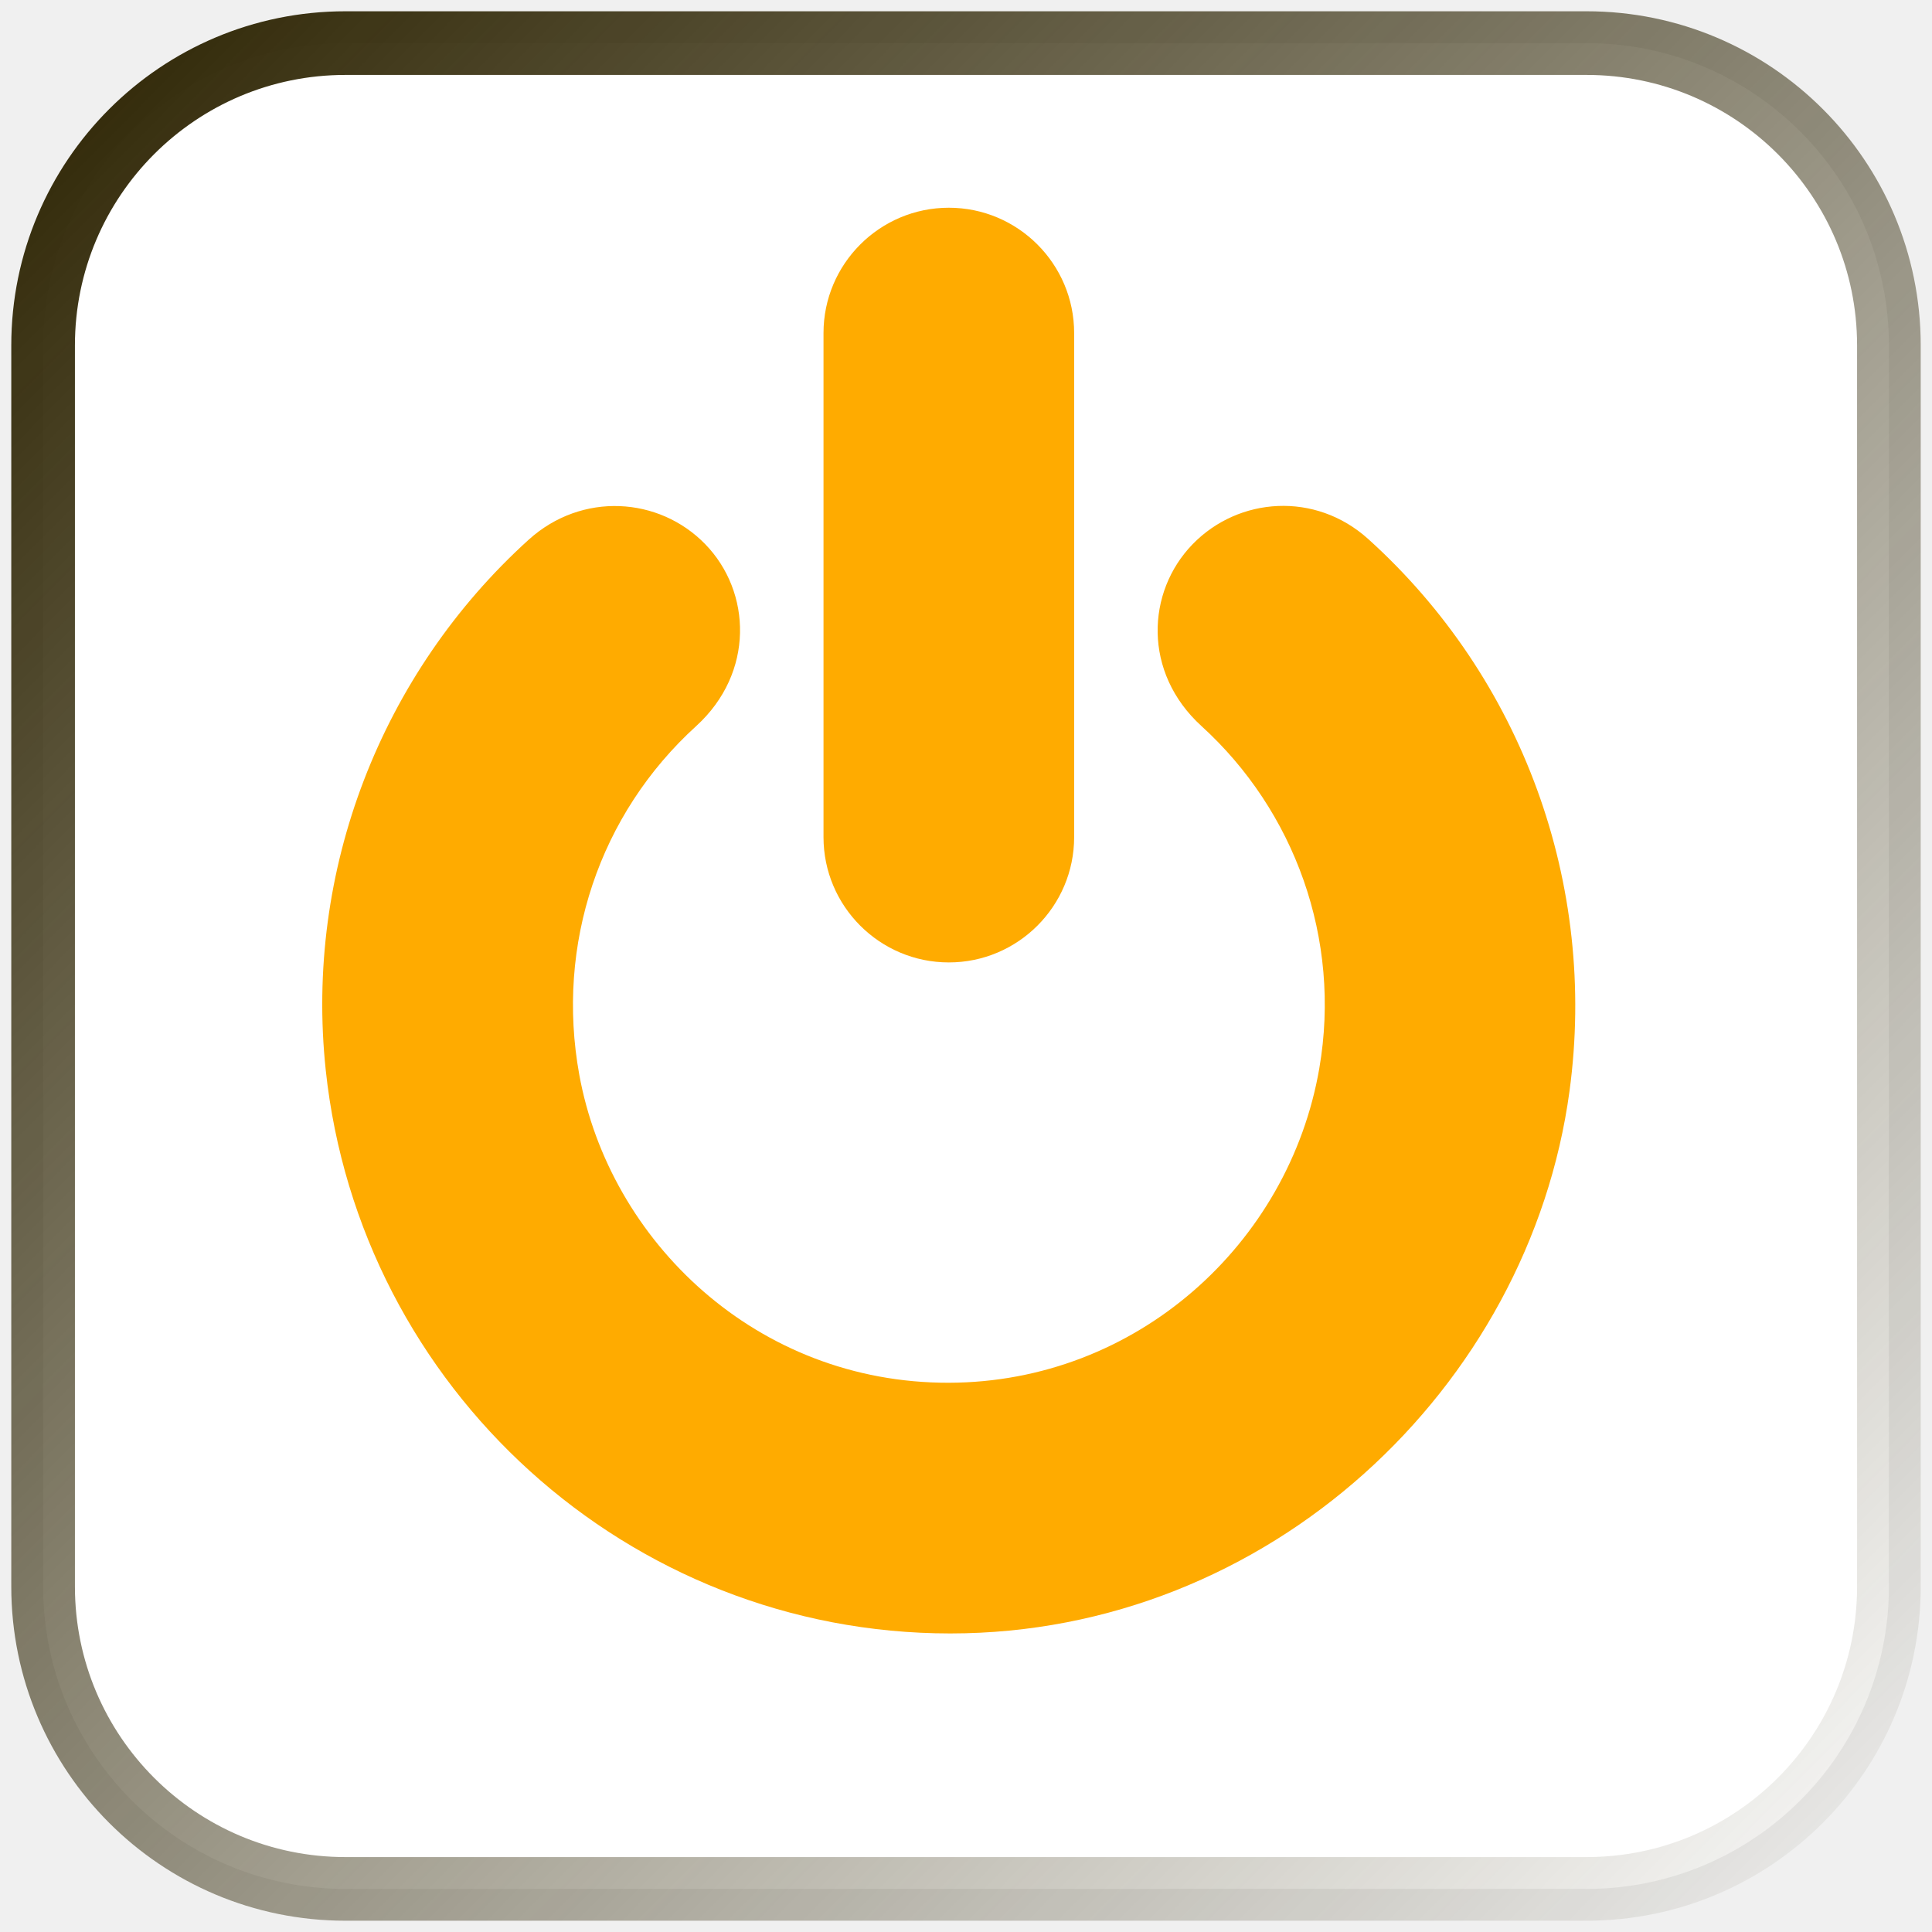
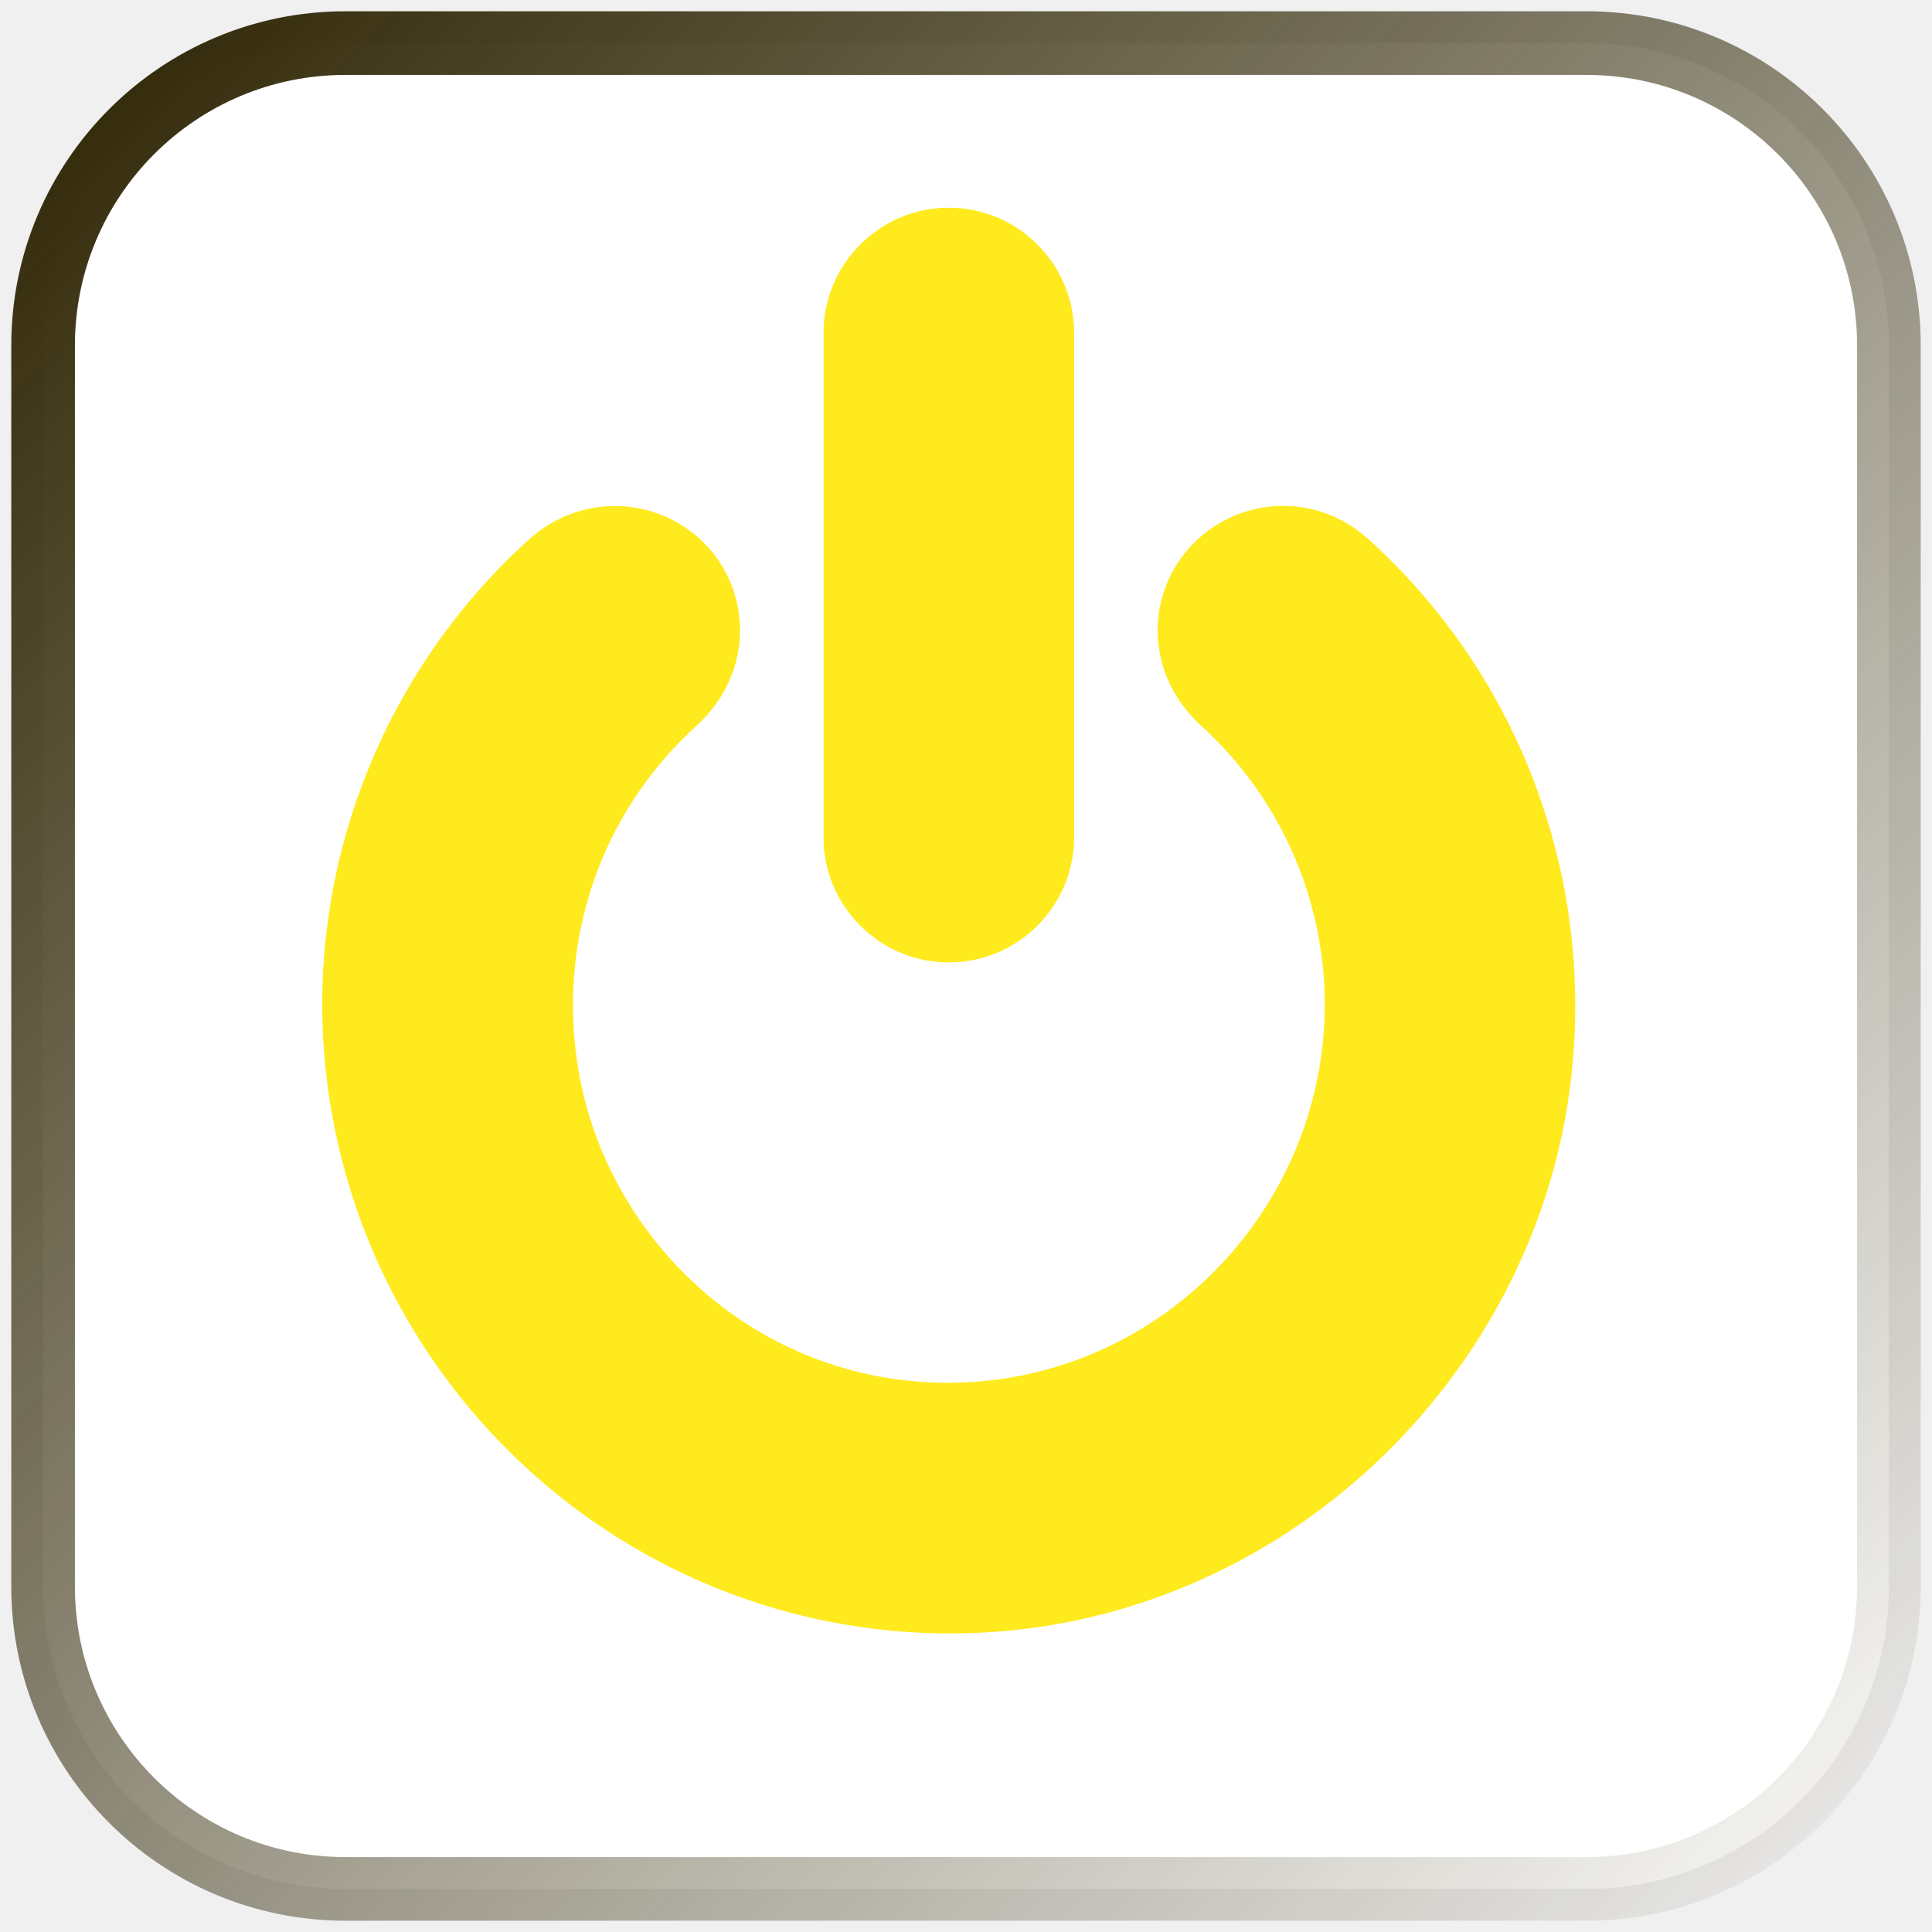
<svg xmlns="http://www.w3.org/2000/svg" xmlns:ns1="http://www.openswatchbook.org/uri/2009/osb" xmlns:xlink="http://www.w3.org/1999/xlink" width="171.333mm" height="171.333mm" viewBox="0 0 607.087 607.087" id="svg2" version="1.1">
  <defs id="defs4">
    <linearGradient id="linearGradient4155" ns1:paint="solid">
      <stop style="stop-color:#000000;stop-opacity:1;" offset="0" id="stop4157" />
    </linearGradient>
    <linearGradient id="linearGradient4149">
      <stop style="stop-color:#000000;stop-opacity:1;" offset="0" id="stop4151" />
    </linearGradient>
    <linearGradient id="linearGradient4139" ns1:paint="gradient">
      <stop style="stop-color:#2b2200;stop-opacity:1;" offset="0" id="stop4141" />
      <stop style="stop-color:#2b2200;stop-opacity:0;" offset="1" id="stop4143" />
    </linearGradient>
    <linearGradient xlink:href="#linearGradient4139" id="linearGradient4185" x1="322.631" y1="-206.94" x2="928.631" y2="395.06" gradientUnits="userSpaceOnUse" spreadMethod="pad" />
  </defs>
  <g id="layer1" transform="translate(-65.22407,-173.7018)">
    <g id="g4165" transform="matrix(0.7071068,-0.7071068,0.7071068,0.7071068,-256.8632,384.1855)">
      <rect style="fill:#ffffff;fill-opacity:1;stroke:url(#linearGradient4185);stroke-width:20;stroke-miterlimit:4;stroke-dasharray:none" id="rect5645" width="580" height="580" x="335.631" y="-196.94" transform="matrix(0.7071068,0.7071068,-0.7071068,0.7071068,0,0)" ry="95" rx="95" />
-       <g transform="matrix(0.6187166,0.6187166,-0.6187166,0.6187166,382.8425,177.4861)" id="g6" style="fill:#ffab00;fill-opacity:1">
-         <g id="g4" style="fill:#ffab00;fill-opacity:1">
-           <path d="M 256.026,0 C 231.21,0 211.022,20.188 211.022,45.004 V 226.02 c 0,24.816 20.188,45.004 45.004,45.004 24.816,0 45.004,-20.188 45.004,-45.004 V 45.004 C 301.03,20.188 280.842,0 256.026,0 Z" id="path2" style="fill:#ffab00;fill-opacity:1" />
+       <g transform="matrix(0.6187166,0.6187166,-0.6187166,0.6187166,382.8425,177.4861)" id="g6" style="fill:#ffe80f;fill-opacity:0.941">
+         <g id="g4" style="fill:#ffe80f;fill-opacity:0.941">
+           <path d="M 256.026,0 C 231.21,0 211.022,20.188 211.022,45.004 V 226.02 c 0,24.816 20.188,45.004 45.004,45.004 24.816,0 45.004,-20.188 45.004,-45.004 V 45.004 C 301.03,20.188 280.842,0 256.026,0 Z" id="path2" style="fill:#ffe80f;fill-opacity:0.941" />
        </g>
      </g>
-       <g transform="matrix(0.6187166,0.6187166,-0.6187166,0.6187166,382.8425,177.4861)" id="g12" style="fill:#ffab00;fill-opacity:1">
-         <g id="g10" style="fill:#ffab00;fill-opacity:1">
-           <path d="m 406.625,118.959 c -18.939,-17.083 -46.502,-15.14 -63.041,1.873 -16.632,17.109 -17.917,46.086 3.153,65.296 33.44,30.395 50.343,76.459 42.336,122.928 -10.868,63.067 -65.717,112.767 -133.05,112.915 -68.971,0.152 -121.809,-50.77 -132.708,-110.617 -8.497,-46.747 7.179,-93.553 41.972,-125.197 21.01,-19.127 19.913,-48.232 3.234,-65.36 -16.567,-17.013 -44.295,-18.851 -63.4,-1.56 C 52.212,167.16 24.594,238.006 32.278,309.817 44.496,423.995 140.9,512 256.553,512 370.879,512 464.487,423.784 478.921,317.257 488.985,243.027 461.957,168.899 406.625,118.959 Z" id="path8" style="fill:#ffab00;fill-opacity:1" />
+       <g transform="matrix(0.6187166,0.6187166,-0.6187166,0.6187166,382.8425,177.4861)" id="g12" style="fill:#ffe80f;fill-opacity:0.941">
+         <g id="g10" style="fill:#ffe80f;fill-opacity:0.941">
+           <path d="m 406.625,118.959 c -18.939,-17.083 -46.502,-15.14 -63.041,1.873 -16.632,17.109 -17.917,46.086 3.153,65.296 33.44,30.395 50.343,76.459 42.336,122.928 -10.868,63.067 -65.717,112.767 -133.05,112.915 -68.971,0.152 -121.809,-50.77 -132.708,-110.617 -8.497,-46.747 7.179,-93.553 41.972,-125.197 21.01,-19.127 19.913,-48.232 3.234,-65.36 -16.567,-17.013 -44.295,-18.851 -63.4,-1.56 C 52.212,167.16 24.594,238.006 32.278,309.817 44.496,423.995 140.9,512 256.553,512 370.879,512 464.487,423.784 478.921,317.257 488.985,243.027 461.957,168.899 406.625,118.959 Z" id="path8" style="fill:#ffe80f;fill-opacity:0.941" />
        </g>
      </g>
      <g transform="matrix(0.6187166,0.6187166,-0.6187166,0.6187166,382.8425,177.4861)" id="g14" />
      <g transform="matrix(0.6187166,0.6187166,-0.6187166,0.6187166,382.8425,177.4861)" id="g16" />
      <g transform="matrix(0.6187166,0.6187166,-0.6187166,0.6187166,382.8425,177.4861)" id="g18" />
      <g transform="matrix(0.6187166,0.6187166,-0.6187166,0.6187166,382.8425,177.4861)" id="g20" />
      <g transform="matrix(0.6187166,0.6187166,-0.6187166,0.6187166,382.8425,177.4861)" id="g22" />
      <g transform="matrix(0.6187166,0.6187166,-0.6187166,0.6187166,382.8425,177.4861)" id="g24" />
      <g transform="matrix(0.6187166,0.6187166,-0.6187166,0.6187166,382.8425,177.4861)" id="g26" />
      <g transform="matrix(0.6187166,0.6187166,-0.6187166,0.6187166,382.8425,177.4861)" id="g28" />
      <g transform="matrix(0.6187166,0.6187166,-0.6187166,0.6187166,382.8425,177.4861)" id="g30" />
      <g transform="matrix(0.6187166,0.6187166,-0.6187166,0.6187166,382.8425,177.4861)" id="g32" />
      <g transform="matrix(0.6187166,0.6187166,-0.6187166,0.6187166,382.8425,177.4861)" id="g34" />
      <g transform="matrix(0.6187166,0.6187166,-0.6187166,0.6187166,382.8425,177.4861)" id="g36" />
      <g transform="matrix(0.6187166,0.6187166,-0.6187166,0.6187166,382.8425,177.4861)" id="g38" />
      <g transform="matrix(0.6187166,0.6187166,-0.6187166,0.6187166,382.8425,177.4861)" id="g40" />
      <g transform="matrix(0.6187166,0.6187166,-0.6187166,0.6187166,382.8425,177.4861)" id="g42" />
    </g>
  </g>
</svg>
